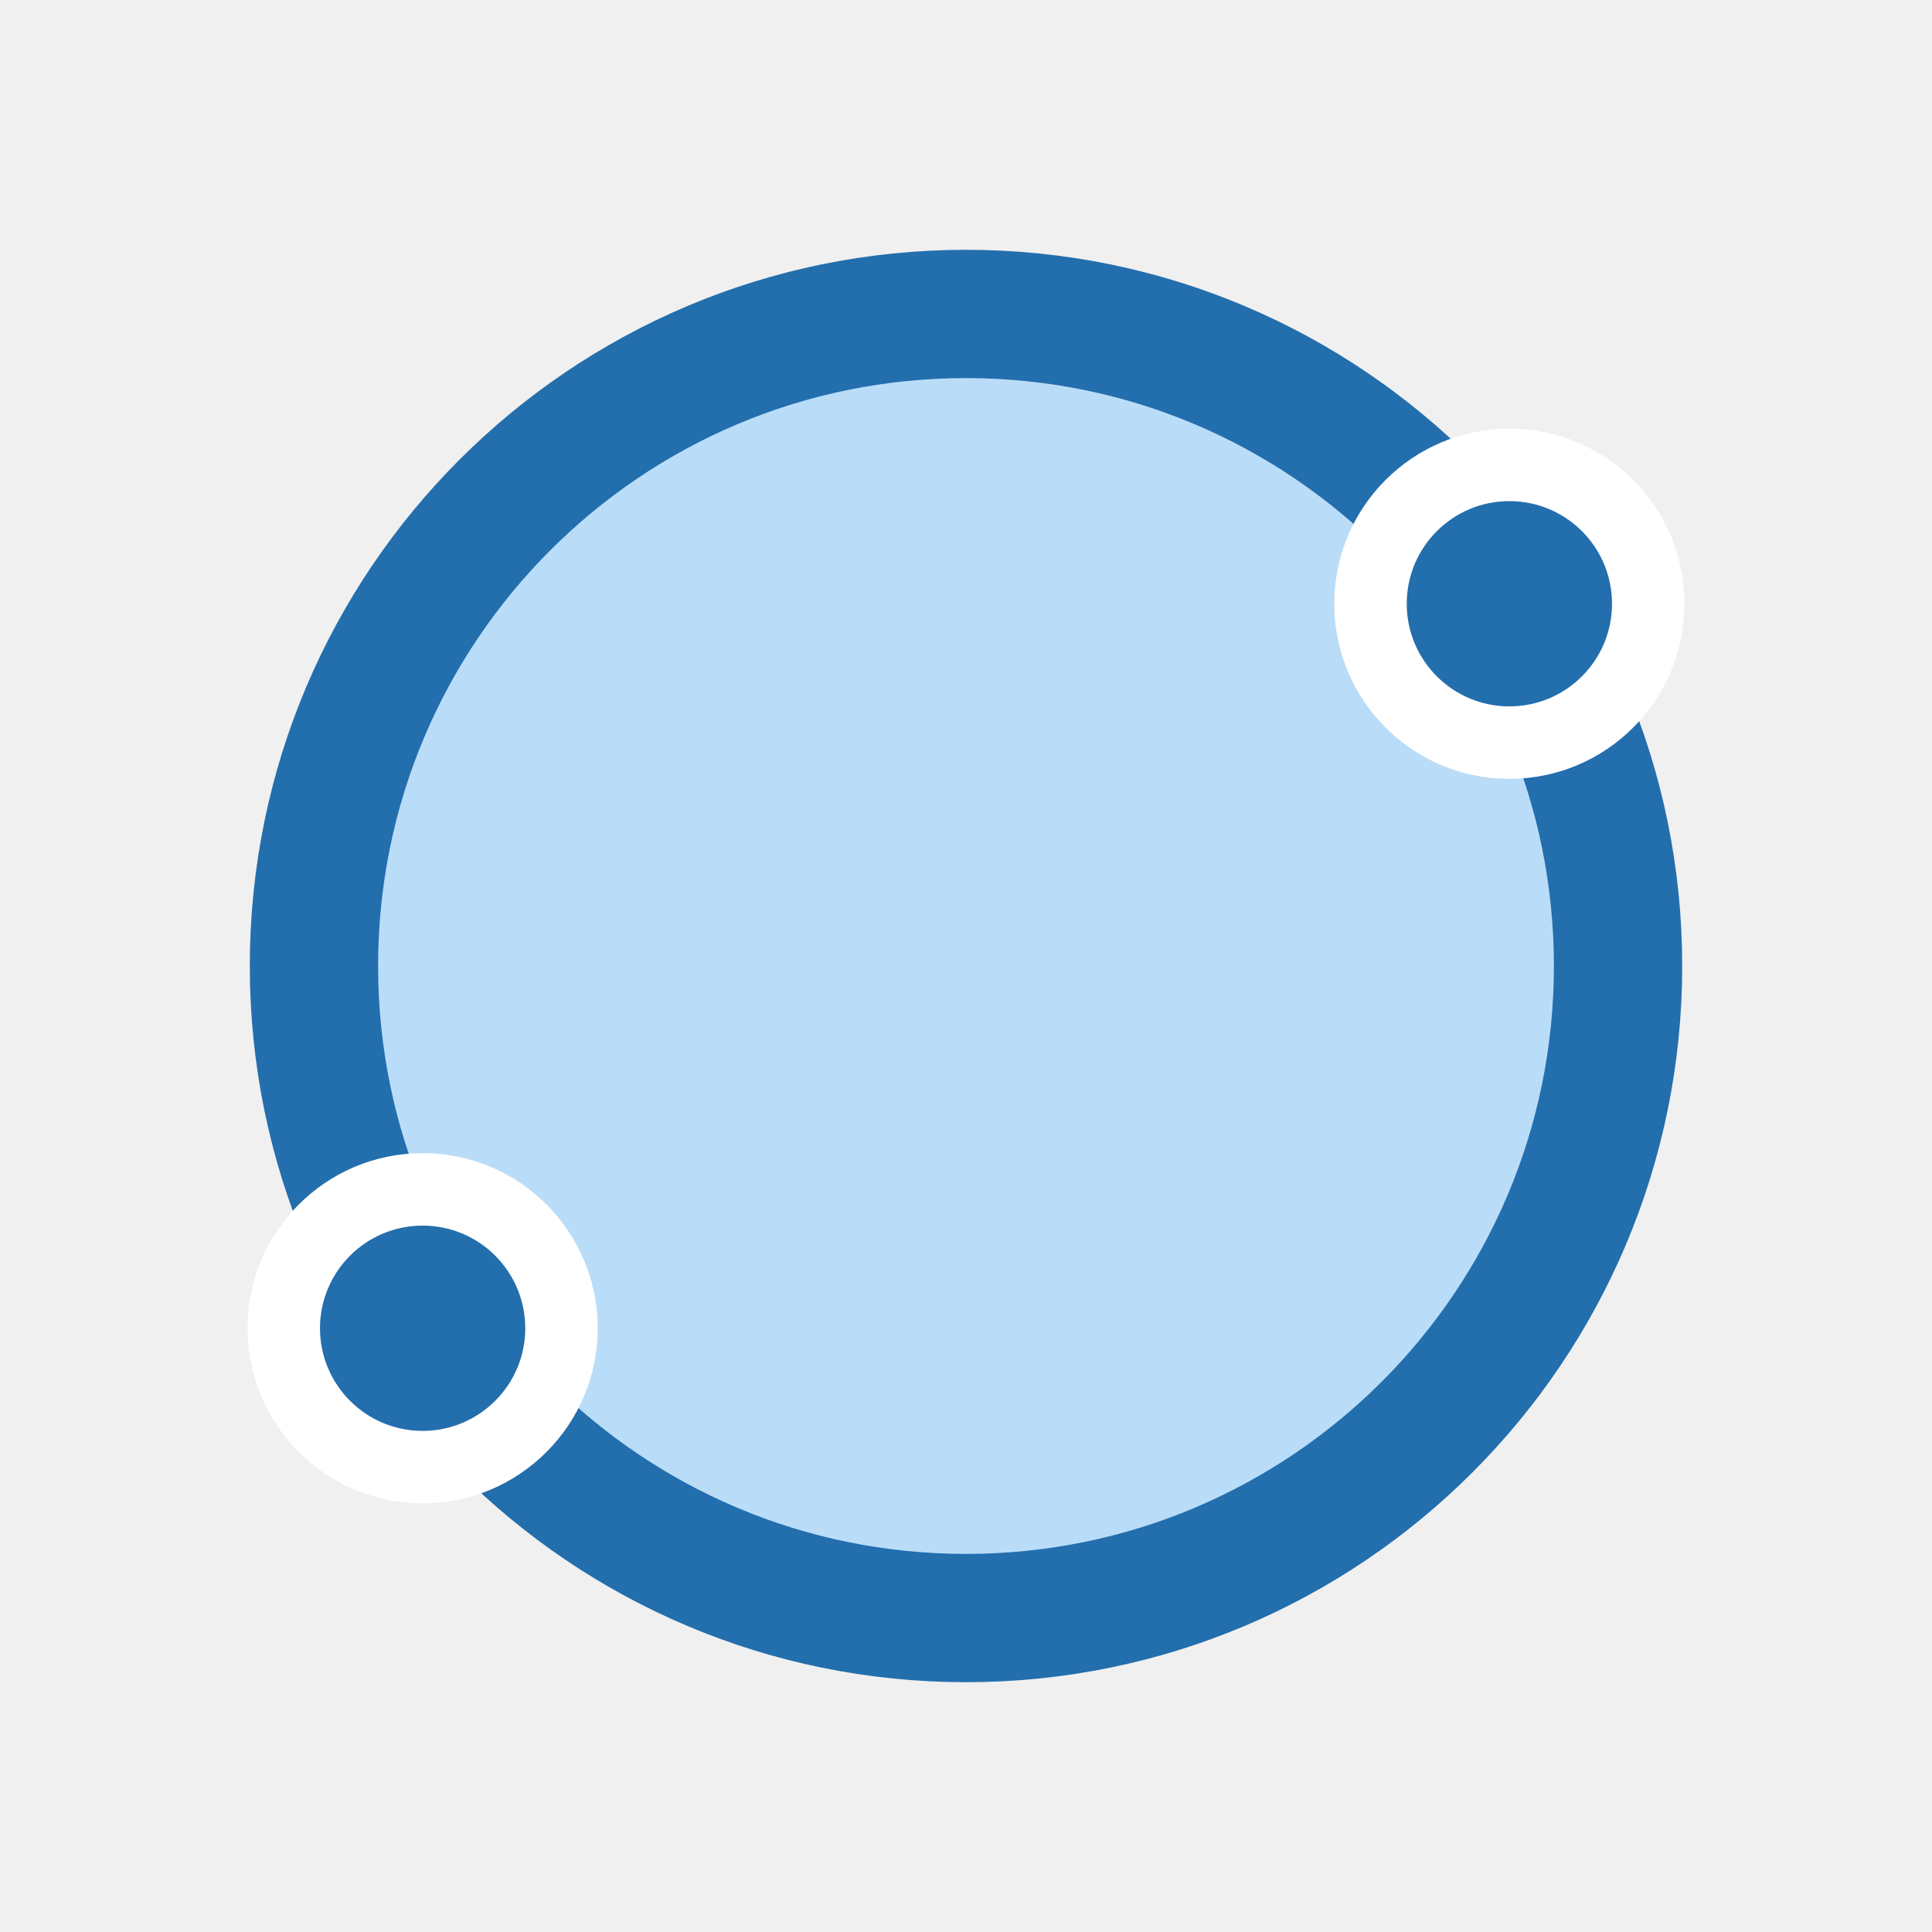
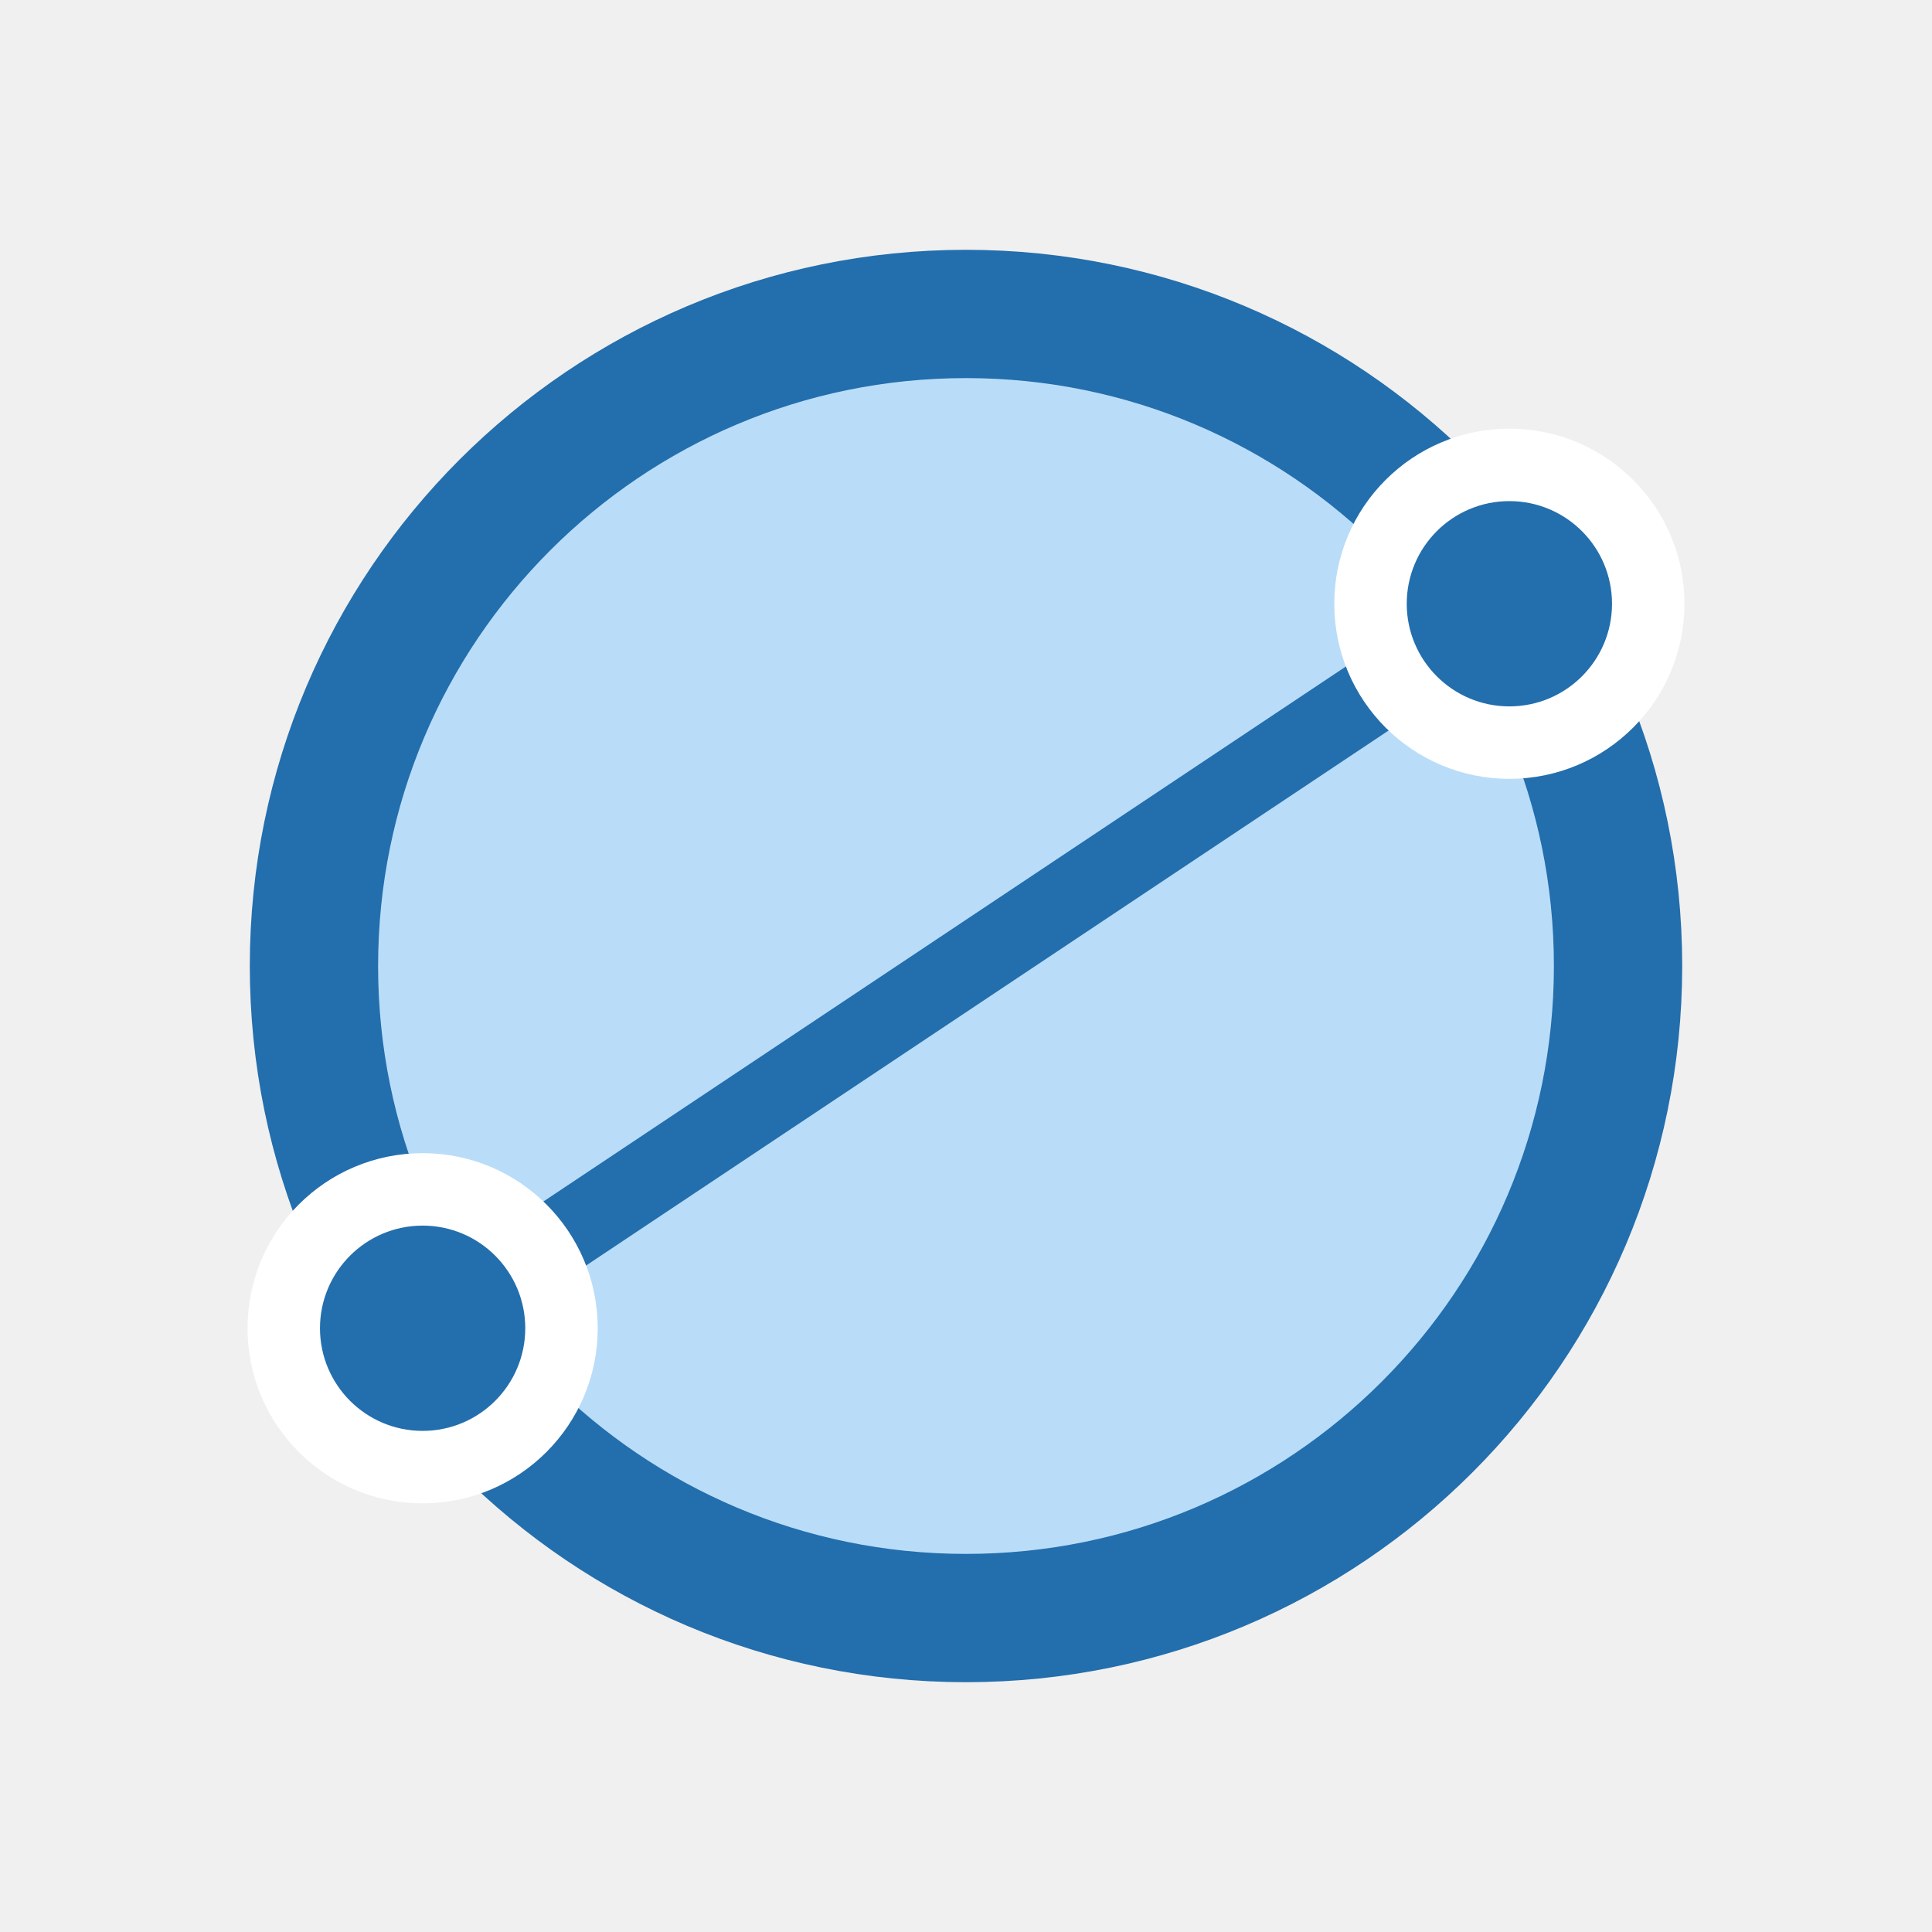
<svg xmlns="http://www.w3.org/2000/svg" viewBox="0 0 64 64">
  <path d="M10.4 32A21.6 21.6 0 1 0 53.6 32A21.6 21.6 0 1 0 10.4 32Z" fill="#b9ddf8" stroke="#236ead" stroke-width="4.25" stroke-linejoin="round" stroke-linecap="round" />
+   <path d="M14 44L50 20" fill="none" stroke="#236ead" stroke-width="2.55" stroke-linejoin="round" stroke-linecap="round" />
  <circle cx="14" cy="44" r="5.8" fill="#ffffff" />
  <circle cx="14" cy="44" r="3.4" fill="#236ead" />
  <circle cx="50" cy="20" r="5.8" fill="#ffffff" />
  <circle cx="50" cy="20" r="3.4" fill="#236ead" />
</svg>
